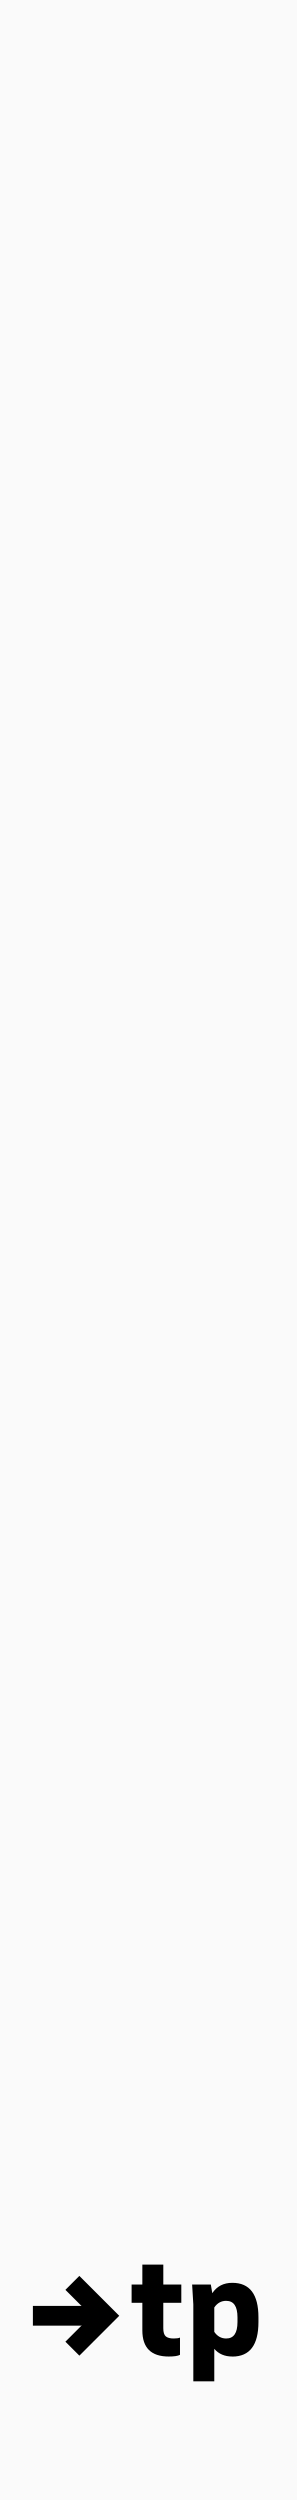
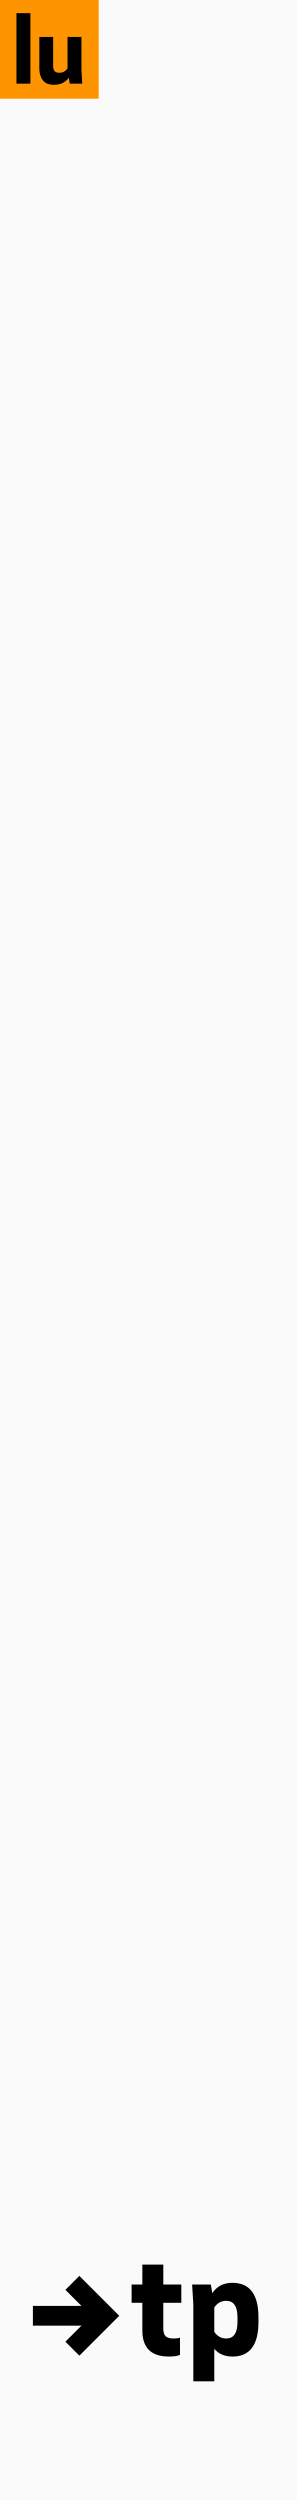
<svg xmlns="http://www.w3.org/2000/svg" width="45" height="380" viewBox="0 0 11.906 100.542" version="1.1" id="svg8">
  <defs id="defs2">
    <marker orient="auto" refY="0.0" refX="0.0" id="Arrow1Send" style="overflow:visible;">
      <path id="path4355" d="M 0.0,0.0 L 5.0,-5.0 L -12.5,0.0 L 5.0,5.0 L 0.0,0.0 z " style="fill-rule:evenodd;stroke:#000000;stroke-width:1pt;stroke-opacity:1;fill:#000000;fill-opacity:1" transform="scale(0.2) rotate(180) translate(6,0)" />
    </marker>
    <linearGradient gradientTransform="matrix(0,6.408796,-6.408796,0,102.632,66.41536)" y2="0" x2="1.325" y1="0" x1="-0.096" gradientUnits="userSpaceOnUse" id="linear20">
      <stop id="stop217759" style="stop-color:rgb(25.49%,25.098%,25.882%);stop-opacity:1;" offset="0" />
      <stop id="stop217761" style="stop-color:rgb(25.49%,25.098%,25.882%);stop-opacity:1;" offset="0.062" />
      <stop id="stop217763" style="stop-color:rgb(25.398%,24.997%,25.778%);stop-opacity:1;" offset="0.078" />
      <stop id="stop217765" style="stop-color:rgb(25.177%,24.754%,25.528%);stop-opacity:1;" offset="0.094" />
      <stop id="stop217767" style="stop-color:rgb(24.916%,24.466%,25.232%);stop-opacity:1;" offset="0.109" />
      <stop id="stop217769" style="stop-color:rgb(24.654%,24.179%,24.936%);stop-opacity:1;" offset="0.125" />
      <stop id="stop217771" style="stop-color:rgb(24.393%,23.892%,24.64%);stop-opacity:1;" offset="0.141" />
      <stop id="stop217773" style="stop-color:rgb(24.132%,23.605%,24.344%);stop-opacity:1;" offset="0.156" />
      <stop id="stop217775" style="stop-color:rgb(23.871%,23.317%,24.048%);stop-opacity:1;" offset="0.172" />
      <stop id="stop217777" style="stop-color:rgb(23.61%,23.03%,23.752%);stop-opacity:1;" offset="0.188" />
      <stop id="stop217779" style="stop-color:rgb(23.349%,22.743%,23.456%);stop-opacity:1;" offset="0.203" />
      <stop id="stop217781" style="stop-color:rgb(23.088%,22.456%,23.16%);stop-opacity:1;" offset="0.219" />
      <stop id="stop217783" style="stop-color:rgb(22.826%,22.168%,22.864%);stop-opacity:1;" offset="0.234" />
      <stop id="stop217785" style="stop-color:rgb(22.565%,21.881%,22.568%);stop-opacity:1;" offset="0.25" />
      <stop id="stop217787" style="stop-color:rgb(22.304%,21.594%,22.272%);stop-opacity:1;" offset="0.266" />
      <stop id="stop217789" style="stop-color:rgb(22.043%,21.307%,21.976%);stop-opacity:1;" offset="0.281" />
      <stop id="stop217791" style="stop-color:rgb(21.782%,21.019%,21.68%);stop-opacity:1;" offset="0.297" />
      <stop id="stop217793" style="stop-color:rgb(21.521%,20.732%,21.384%);stop-opacity:1;" offset="0.312" />
      <stop id="stop217795" style="stop-color:rgb(21.26%,20.445%,21.088%);stop-opacity:1;" offset="0.328" />
      <stop id="stop217797" style="stop-color:rgb(20.998%,20.157%,20.793%);stop-opacity:1;" offset="0.344" />
      <stop id="stop217799" style="stop-color:rgb(20.737%,19.87%,20.497%);stop-opacity:1;" offset="0.359" />
      <stop id="stop217801" style="stop-color:rgb(20.476%,19.583%,20.201%);stop-opacity:1;" offset="0.375" />
      <stop id="stop217803" style="stop-color:rgb(20.215%,19.296%,19.905%);stop-opacity:1;" offset="0.391" />
      <stop id="stop217805" style="stop-color:rgb(19.954%,19.008%,19.609%);stop-opacity:1;" offset="0.406" />
      <stop id="stop217807" style="stop-color:rgb(19.693%,18.721%,19.313%);stop-opacity:1;" offset="0.422" />
      <stop id="stop217809" style="stop-color:rgb(19.432%,18.434%,19.017%);stop-opacity:1;" offset="0.438" />
      <stop id="stop217811" style="stop-color:rgb(19.17%,18.147%,18.721%);stop-opacity:1;" offset="0.453" />
      <stop id="stop217813" style="stop-color:rgb(18.909%,17.859%,18.425%);stop-opacity:1;" offset="0.469" />
      <stop id="stop217815" style="stop-color:rgb(18.648%,17.572%,18.129%);stop-opacity:1;" offset="0.484" />
      <stop id="stop217817" style="stop-color:rgb(18.387%,17.285%,17.833%);stop-opacity:1;" offset="0.5" />
      <stop id="stop217819" style="stop-color:rgb(18.126%,16.998%,17.537%);stop-opacity:1;" offset="0.516" />
      <stop id="stop217821" style="stop-color:rgb(17.865%,16.71%,17.241%);stop-opacity:1;" offset="0.531" />
      <stop id="stop217823" style="stop-color:rgb(17.604%,16.423%,16.945%);stop-opacity:1;" offset="0.547" />
      <stop id="stop217825" style="stop-color:rgb(17.342%,16.136%,16.649%);stop-opacity:1;" offset="0.562" />
      <stop id="stop217827" style="stop-color:rgb(17.081%,15.849%,16.353%);stop-opacity:1;" offset="0.578" />
      <stop id="stop217829" style="stop-color:rgb(16.82%,15.561%,16.057%);stop-opacity:1;" offset="0.594" />
      <stop id="stop217831" style="stop-color:rgb(16.559%,15.274%,15.761%);stop-opacity:1;" offset="0.609" />
      <stop id="stop217833" style="stop-color:rgb(16.298%,14.987%,15.465%);stop-opacity:1;" offset="0.625" />
      <stop id="stop217835" style="stop-color:rgb(16.037%,14.7%,15.169%);stop-opacity:1;" offset="0.641" />
      <stop id="stop217837" style="stop-color:rgb(15.776%,14.412%,14.873%);stop-opacity:1;" offset="0.656" />
      <stop id="stop217839" style="stop-color:rgb(15.514%,14.125%,14.577%);stop-opacity:1;" offset="0.672" />
      <stop id="stop217841" style="stop-color:rgb(15.253%,13.838%,14.281%);stop-opacity:1;" offset="0.688" />
      <stop id="stop217843" style="stop-color:rgb(14.992%,13.551%,13.985%);stop-opacity:1;" offset="0.703" />
      <stop id="stop217845" style="stop-color:rgb(14.731%,13.263%,13.689%);stop-opacity:1;" offset="0.719" />
      <stop id="stop217847" style="stop-color:rgb(14.47%,12.976%,13.393%);stop-opacity:1;" offset="0.734" />
      <stop id="stop217849" style="stop-color:rgb(14.209%,12.689%,13.097%);stop-opacity:1;" offset="0.75" />
      <stop id="stop217851" style="stop-color:rgb(13.948%,12.402%,12.802%);stop-opacity:1;" offset="0.766" />
      <stop id="stop217853" style="stop-color:rgb(13.771%,12.207%,12.601%);stop-opacity:1;" offset="0.781" />
      <stop id="stop217855" style="stop-color:rgb(13.725%,12.157%,12.549%);stop-opacity:1;" offset="0.812" />
      <stop id="stop217857" style="stop-color:rgb(13.725%,12.157%,12.549%);stop-opacity:1;" offset="0.875" />
      <stop id="stop217859" style="stop-color:rgb(13.725%,12.157%,12.549%);stop-opacity:1;" offset="1" />
    </linearGradient>
    <clipPath id="clip89">
      <rect id="rect4864" height="19" width="18" x="0" y="0" />
    </clipPath>
    <clipPath id="clip90">
      <path id="path4861" d="m 0.898,0.129 16.25,0 0,17.883 -16.25,0 z m 0,0" />
    </clipPath>
    <mask id="mask44">
      <g transform="matrix(0.2645833,0,0,0.2645833,89.35879,128.5777)" id="g4858" style="filter:url(#alpha)">
        <rect id="rect4856" style="fill:#000000;fill-opacity:0.15;stroke:none" height="3351.5" width="3052.87" y="0" x="0" />
      </g>
    </mask>
    <filter height="1" width="1" y="0" x="0" filterUnits="objectBoundingBox" id="alpha">
      <feColorMatrix id="feColorMatrix4149" values="0 0 0 0 1 0 0 0 0 1 0 0 0 0 1 0 0 0 1 0" in="SourceGraphic" type="matrix" />
    </filter>
    <clipPath id="clipPath17821">
      <rect id="rect17819" height="19" width="18" x="0" y="0" />
    </clipPath>
    <clipPath id="clipPath17825">
      <path id="path17823" d="m 0.898,0.129 16.25,0 0,17.883 -16.25,0 z m 0,0" />
    </clipPath>
    <clipPath id="clip87">
      <rect id="rect4848" height="26" width="24" x="0" y="0" />
    </clipPath>
    <clipPath id="clip88">
      <path id="path4845" d="m 0.684,0.922 22.68,0 0,24.938 -22.68,0 z m 0,0" />
    </clipPath>
    <mask id="mask43">
      <g transform="matrix(0.2645833,0,0,0.2645833,89.35879,128.5777)" id="g4842" style="filter:url(#alpha)">
        <rect id="rect4840" style="fill:#000000;fill-opacity:0.15;stroke:none" height="3351.5" width="3052.87" y="0" x="0" />
      </g>
    </mask>
    <filter height="1" width="1" y="0" x="0" filterUnits="objectBoundingBox" id="filter17836">
      <feColorMatrix id="feColorMatrix17834" values="0 0 0 0 1 0 0 0 0 1 0 0 0 0 1 0 0 0 1 0" in="SourceGraphic" type="matrix" />
    </filter>
    <clipPath id="clipPath17840">
      <rect id="rect17838" height="26" width="24" x="0" y="0" />
    </clipPath>
    <clipPath id="clipPath17844">
      <path id="path17842" d="m 0.684,0.922 22.68,0 0,24.938 -22.68,0 z m 0,0" />
    </clipPath>
    <clipPath id="clip444">
      <path id="path24586" d="m 1201.582,338.199 h 18 v 18 h -18 z m 0,0" />
    </clipPath>
  </defs>
  <g id="layer7" style="display:inline">
    <path style="display:inline;opacity:1;fill:#fafafa;fill-opacity:1;fill-rule:evenodd;stroke:none;stroke-width:0.486;stroke-linecap:butt;stroke-linejoin:round;stroke-miterlimit:4;stroke-dasharray:none;stroke-dashoffset:0;stroke-opacity:1;paint-order:normal" d="m 1.984,196.458 19.844,0 0,100.542 -19.844,0 z" id="rect817" transform="translate(-1.984375,-196.4583)" />
-     <g transform="translate(-1.984375,-1.4223331e-5)" style="font-style:normal;font-variant:normal;font-weight:bold;font-stretch:normal;line-height:0%;font-family:'Cooper Hewitt';-inkscape-font-specification:'Cooper Hewitt, Bold';text-align:center;letter-spacing:0px;word-spacing:0px;writing-mode:lr-tb;text-anchor:middle;display:inline;fill:#000000;fill-opacity:1;stroke:none;stroke-width:0.265px;stroke-linecap:butt;stroke-linejoin:miter;stroke-opacity:1" id="text4640">
-       <path d="m 8.551,91.876 0.725,0 0,0.736 -0.725,0 0,1.019 q 0,0.245 0.101,0.331 0.101,0.085 0.315,0.085 0.181,0 0.256,-0.037 l 0,0.693 q -0.123,0.069 -0.453,0.069 -1.061,0 -1.061,-1.051 l 0,-1.109 -0.432,0 0,-0.736 0.432,0 0,-0.8 0.843,0 0,0.8 z" style="font-style:normal;font-variant:normal;font-weight:bold;font-stretch:normal;font-size:5.333px;line-height:1.25;font-family:'Cooper Hewitt';-inkscape-font-specification:'Cooper Hewitt, Bold';text-align:center;writing-mode:lr-tb;text-anchor:middle;stroke-width:0.265px" id="path4645" />
-       <path d="m 11.327,94.772 q -0.459,0 -0.725,-0.309 l 0,1.307 -0.843,0 0,-3.093 -0.048,-0.8 0.752,0 0.059,0.347 q 0.277,-0.416 0.805,-0.416 1.051,0 1.051,1.387 l 0,0.192 q 0,1.387 -1.051,1.387 z m -0.245,-2.24 q -0.299,0 -0.48,0.267 l 0,0.981 q 0.181,0.267 0.48,0.267 0.453,0 0.453,-0.661 l 0,-0.192 q 0,-0.661 -0.453,-0.661 z" style="font-style:normal;font-variant:normal;font-weight:bold;font-stretch:normal;font-size:5.333px;line-height:1.25;font-family:'Cooper Hewitt';-inkscape-font-specification:'Cooper Hewitt, Bold';text-align:center;writing-mode:lr-tb;text-anchor:middle;stroke-width:0.265px" id="path4647" />
-     </g>
-     <g transform="translate(-1.984375,-196.7229)" style="display:inline" id="g4652">
-       <path id="path4628" d="m 3.307,289.856 2.91,0" style="fill:none;fill-rule:evenodd;stroke:#000000;stroke-width:0.794;stroke-linecap:butt;stroke-linejoin:miter;stroke-miterlimit:4;stroke-dasharray:none;stroke-opacity:1" />
-       <path id="path4638" d="m 4.895,291.179 1.323,-1.323 -1.323,-1.323" style="fill:none;fill-rule:evenodd;stroke:#000000;stroke-width:0.794;stroke-linecap:butt;stroke-linejoin:miter;stroke-miterlimit:4;stroke-dasharray:none;stroke-opacity:1" />
-     </g>
  </g>
  <g id="layer8" style="display:none">
    <rect ry="0.794" rx="0.794" y="16.933" x="1.984" height="10.583" width="7.938" id="rect4619" style="display:inline;opacity:1;fill:#ef0000;fill-opacity:1;fill-rule:evenodd;stroke:none;stroke-width:1.058;stroke-linecap:butt;stroke-linejoin:bevel;stroke-miterlimit:4;stroke-dasharray:none;stroke-dashoffset:0;stroke-opacity:1;paint-order:markers stroke fill" />
    <rect style="display:inline;opacity:1;fill:#ef0000;fill-opacity:1;fill-rule:evenodd;stroke:none;stroke-width:1.058;stroke-linecap:butt;stroke-linejoin:bevel;stroke-miterlimit:4;stroke-dasharray:none;stroke-dashoffset:0;stroke-opacity:1;paint-order:markers stroke fill" id="rect4625" width="7.938" height="10.583" x="1.984" y="5.556" rx="0.794" ry="0.794" />
  </g>
-   <g id="layer1" transform="translate(-1.984375,-196.4583)" style="display:none" />
+   <g id="layer1" transform="translate(-1.984375,-196.4583)" style="display:inline">
+     <rect style="display:inline;opacity:1;fill:#fe9500;fill-opacity:1;stroke:none;stroke-width:0.265;stroke-miterlimit:4;stroke-dasharray:none;stroke-opacity:1" id="rect4306" width="3.969" height="3.969" x="1.984" y="196.458" />
+     <g transform="translate(-3.8604736e-8,196.4583)" style="font-style:normal;font-variant:normal;font-weight:bold;font-stretch:normal;font-size:3.544px;line-height:100%;font-family:'Cooper Hewitt';-inkscape-font-specification:'Cooper Hewitt, Bold';text-align:center;letter-spacing:0px;word-spacing:0px;writing-mode:lr-tb;text-anchor:middle;display:inline;fill:#000000;fill-opacity:1;stroke:none;stroke-width:0.265px;stroke-linecap:butt;stroke-linejoin:miter;stroke-opacity:1" id="text4312">
+       <path d="m 2.646,3.364 0,-2.835 0.56,0 0,2.835 -0.56,0 z" style="font-style:normal;font-variant:normal;font-weight:bold;font-stretch:normal;font-size:3.544px;line-height:100%;font-family:'Cooper Hewitt';-inkscape-font-specification:'Cooper Hewitt, Bold';text-align:center;writing-mode:lr-tb;text-anchor:middle;stroke-width:0.265px" id="path4317" />
+       <path d="m 3.566,1.486 0.556,0 0,1.18 q 0,0.262 0.248,0.262 0.209,0 0.33,-0.177 l 0,-1.265 0.56,0 0,1.347 0.032,0.532 -0.5,0 -0.043,-0.237 q -0.206,0.283 -0.602,0.283 -0.301,0 -0.443,-0.184 Q 3.566,3.042 3.566,2.758 l 0,-1.272 z" style="font-style:normal;font-variant:normal;font-weight:bold;font-stretch:normal;font-size:3.544px;line-height:100%;font-family:'Cooper Hewitt';-inkscape-font-specification:'Cooper Hewitt, Bold';text-align:center;writing-mode:lr-tb;text-anchor:middle;stroke-width:0.265px" id="path4319" />
+     </g>
+     <g transform="translate(0,196.4583)" style="display:inline;font-style:normal;font-variant:normal;font-weight:bold;font-stretch:normal;line-height:0%;font-family:'Cooper Hewitt';-inkscape-font-specification:'Cooper Hewitt, Bold';text-align:center;letter-spacing:0px;word-spacing:0px;writing-mode:lr-tb;text-anchor:middle;fill:#000000;fill-opacity:1;stroke:none;stroke-width:0.265px;stroke-linecap:butt;stroke-linejoin:miter;stroke-opacity:1" id="text4640">
+       <path d="m 8.551,91.876 0.725,0 0,0.736 -0.725,0 0,1.019 q 0,0.245 0.101,0.331 0.101,0.085 0.315,0.085 0.181,0 0.256,-0.037 l 0,0.693 q -0.123,0.069 -0.453,0.069 -1.061,0 -1.061,-1.051 l 0,-1.109 -0.432,0 0,-0.736 0.432,0 0,-0.8 0.843,0 0,0.8 z" style="font-style:normal;font-variant:normal;font-weight:bold;font-stretch:normal;font-size:5.333px;line-height:1.25;font-family:'Cooper Hewitt';-inkscape-font-specification:'Cooper Hewitt, Bold';text-align:center;writing-mode:lr-tb;text-anchor:middle;stroke-width:0.265px" id="path4645" />
+       <path d="m 11.327,94.772 q -0.459,0 -0.725,-0.309 l 0,1.307 -0.843,0 0,-3.093 -0.048,-0.8 0.752,0 0.059,0.347 q 0.277,-0.416 0.805,-0.416 1.051,0 1.051,1.387 l 0,0.192 q 0,1.387 -1.051,1.387 z m -0.245,-2.24 q -0.299,0 -0.48,0.267 l 0,0.981 q 0.181,0.267 0.48,0.267 0.453,0 0.453,-0.661 l 0,-0.192 q 0,-0.661 -0.453,-0.661 z" style="font-style:normal;font-variant:normal;font-weight:bold;font-stretch:normal;font-size:5.333px;line-height:1.25;font-family:'Cooper Hewitt';-inkscape-font-specification:'Cooper Hewitt, Bold';text-align:center;writing-mode:lr-tb;text-anchor:middle;stroke-width:0.265px" id="path4647" />
+     </g>
+     <g transform="translate(0,-0.2645805)" style="display:inline" id="g4652">
+       <path id="path4628" d="m 3.307,289.856 2.91,0" style="fill:none;fill-rule:evenodd;stroke:#000000;stroke-width:0.794;stroke-linecap:butt;stroke-linejoin:miter;stroke-miterlimit:4;stroke-dasharray:none;stroke-opacity:1" />
+       <path id="path4638" d="m 4.895,291.179 1.323,-1.323 -1.323,-1.323" style="fill:none;fill-rule:evenodd;stroke:#000000;stroke-width:0.794;stroke-linecap:butt;stroke-linejoin:miter;stroke-miterlimit:4;stroke-dasharray:none;stroke-opacity:1" />
+     </g>
+   </g>
  <g id="layer2" style="display:none" transform="translate(-1.984375,-1.4223331e-5)">
    <text xml:space="preserve" style="font-style:normal;font-variant:normal;font-weight:bold;font-stretch:normal;line-height:0%;font-family:'Cooper Hewitt';-inkscape-font-specification:'Cooper Hewitt, Bold';text-align:center;letter-spacing:0px;word-spacing:0px;writing-mode:lr-tb;text-anchor:middle;fill:#000000;fill-opacity:1;stroke:none;stroke-width:0.265px;stroke-linecap:butt;stroke-linejoin:miter;stroke-opacity:1" x="9.857" y="94.703" id="text880">
      <tspan id="tspan878" x="9.857" y="94.703" style="font-style:normal;font-variant:normal;font-weight:bold;font-stretch:normal;font-size:5.333px;line-height:1.25;font-family:'Cooper Hewitt';-inkscape-font-specification:'Cooper Hewitt, Bold';text-align:center;writing-mode:lr-tb;text-anchor:middle;stroke-width:0.265px">tp</tspan>
    </text>
    <text id="text4621" y="19.554" x="7.901" style="font-style:normal;font-variant:normal;font-weight:900;font-stretch:normal;line-height:0%;font-family:Overpass;-inkscape-font-specification:'Overpass, Heavy';text-align:center;letter-spacing:0px;word-spacing:0px;writing-mode:lr-tb;text-anchor:middle;fill:#232323;fill-opacity:1;stroke:none;stroke-width:0.265px;stroke-linecap:butt;stroke-linejoin:miter;stroke-opacity:1" xml:space="preserve">
      <tspan y="19.554" x="7.901" id="tspan4623" style="font-size:3.314px;line-height:1.25">B</tspan>
    </text>
    <text xml:space="preserve" style="font-style:normal;font-variant:normal;font-weight:900;font-stretch:normal;line-height:0%;font-family:Overpass;-inkscape-font-specification:'Overpass, Heavy';text-align:center;letter-spacing:0px;word-spacing:0px;writing-mode:lr-tb;text-anchor:middle;fill:#232323;fill-opacity:1;stroke:none;stroke-width:0.265px;stroke-linecap:butt;stroke-linejoin:miter;stroke-opacity:1" x="7.901" y="8.134" id="text4627">
      <tspan id="tspan4629" x="7.901" y="8.134" style="font-size:3.314px;line-height:1.25">A</tspan>
+     </text>
+     <text transform="translate(0,-196.4583)" id="text4332" y="199.822" x="3.953" style="font-style:normal;font-variant:normal;font-weight:bold;font-stretch:normal;font-size:3.544px;line-height:100%;font-family:'Cooper Hewitt';-inkscape-font-specification:'Cooper Hewitt, Bold';text-align:center;letter-spacing:0px;word-spacing:0px;writing-mode:lr-tb;text-anchor:middle;display:inline;fill:#000000;fill-opacity:1;stroke:none;stroke-width:0.265px;stroke-linecap:butt;stroke-linejoin:miter;stroke-opacity:1" xml:space="preserve">
+       <tspan id="tspan4336" style="font-style:normal;font-variant:normal;font-weight:bold;font-stretch:normal;font-size:3.544px;line-height:100%;font-family:'Cooper Hewitt';-inkscape-font-specification:'Cooper Hewitt, Bold';text-align:center;writing-mode:lr-tb;text-anchor:middle;stroke-width:0.265px" y="199.822" x="3.953">lu</tspan>
    </text>
  </g>
  <g id="layer4" style="display:none;opacity:1">
    <ellipse ry="1.984" rx="1.984" cy="1.984" cx="5.953" id="ellipse4546" style="fill:#ff2a2a;fill-opacity:1;stroke:none;stroke-width:2;stroke-miterlimit:4;stroke-dasharray:none;stroke-opacity:1" />
    <ellipse style="fill:#ff2a2a;fill-opacity:1;stroke:none;stroke-width:2;stroke-miterlimit:4;stroke-dasharray:none;stroke-opacity:1" id="ellipse4905" cx="5.953" cy="98.557" rx="1.984" ry="1.984" />
    <g transform="translate(-41.24461,18.68164)" id="layer1-4">
      <g style="stroke-width:1.282" id="g56714" transform="matrix(0.275239,0,0,-0.275239,-180.2281,385.034)">
        <path id="path5785" style="fill:#000000;fill-opacity:1;fill-rule:nonzero;stroke:none;stroke-width:1.282" d="m 783.508,1167.365 c 0,0.779 0.639,1.418 1.418,1.418 l 10.622,0 c 0.779,0 1.418,-0.639 1.418,-1.418 l 0,-17.007 c 0,-0.779 -0.639,-1.417 -1.418,-1.417 l -10.622,0 c -0.779,0 -1.418,0.638 -1.418,1.417 z" />
        <g id="g5795" style="fill:#282828;fill-opacity:1;stroke-width:1.282">
          <g id="g5797" style="fill:#282828;fill-opacity:1;stroke-width:1.282">
            <path d="m 785.616,1167.502 c -0.468,0 -0.85,-0.382 -0.85,-0.85 l 0,0 0,-15.724 c 0,-0.468 0.382,-0.851 0.85,-0.851 l 0,0 9.241,0 c 0.466,0 0.849,0.383 0.849,0.851 l 0,0 0,15.724 c 0,0.468 -0.383,0.85 -0.849,0.85 l 0,0 z" style="fill:#282828;fill-opacity:1;stroke:none;stroke-width:1.282" id="path5805" />
          </g>
        </g>
        <path d="m 784.767,1158.581 10.94,0 0,-8.504 -10.94,0 z" style="fill:#444444;fill-opacity:1;fill-rule:nonzero;stroke:none;stroke-width:1.282" id="path5815" />
        <path d="m 784.767,1154.797 10.94,0 0,-0.936 -10.94,0 z" style="fill:#999999;fill-opacity:1;fill-rule:nonzero;stroke:none;stroke-width:1.282" id="path5817" />
        <path d="m 784.767,1151.013 10.94,0 0,-0.936 -10.94,0 z" style="fill:#999999;fill-opacity:1;fill-rule:nonzero;stroke:none;stroke-width:1.282" id="path5819" />
        <path d="m 784.767,1152.904 10.94,0 0,-0.936 -10.94,0 z" style="fill:#999999;fill-opacity:1;fill-rule:nonzero;stroke:none;stroke-width:1.282" id="path5821" />
        <path d="m 784.767,1156.689 10.94,0 0,-0.936 -10.94,0 z" style="fill:#999999;fill-opacity:1;fill-rule:nonzero;stroke:none;stroke-width:1.282" id="path5823" />
        <path d="m 784.767,1158.581 10.94,0 0,-0.936 -10.94,0 z" style="fill:#999999;fill-opacity:1;fill-rule:nonzero;stroke:none;stroke-width:1.282" id="path5825" />
      </g>
    </g>
    <g transform="matrix(0.9375002,0,0,0.9375003,-97.57301,-56.13416)" id="layer1-1">
      <path style="fill:#e6e6e6;fill-opacity:1;fill-rule:nonzero;stroke:#636663;stroke-width:0.25;stroke-miterlimit:4;stroke-dasharray:none;stroke-opacity:1" d="m 92.789,127.429 c -2.235,0 -4.053,-1.818 -4.053,-4.053 0,-2.235 1.818,-4.053 4.053,-4.053 2.235,0 4.053,1.818 4.053,4.053 0,2.235 -1.818,4.053 -4.053,4.053" id="path7255" />
      <path style="fill:#e6e6e6;fill-opacity:1;fill-rule:nonzero;stroke:#636663;stroke-width:0.25;stroke-miterlimit:4;stroke-dasharray:none;stroke-opacity:1" d="m 92.789,126.295 c -1.61,0 -2.919,-1.309 -2.919,-2.919 0,-1.61 1.309,-2.919 2.919,-2.919 1.61,0 2.919,1.309 2.919,2.919 0,1.61 -1.309,2.919 -2.919,2.919" id="path7261" />
      <path style="fill:#000000;fill-opacity:1;fill-rule:nonzero;stroke:none;stroke-width:0.353" d="m 94.589,123.376 c 0,0.994 -0.806,1.8 -1.8,1.8 -0.994,0 -1.8,-0.806 -1.8,-1.8 0,-0.994 0.806,-1.8 1.8,-1.8 0.994,0 1.8,0.806 1.8,1.8" id="path7265" />
    </g>
    <g transform="matrix(0.9375002,0,0,0.9375003,-136.9878,-57.72085)" id="layer1-3">
      <path id="path110598" d="m 176.093,71.397 c 0,2.209 -1.79,3.999 -3.999,3.999 -2.209,0 -4,-1.79 -4,-3.999 0,-2.21 1.791,-4 4,-4 2.209,0 3.999,1.79 3.999,4" style="fill:#ff0000;fill-opacity:1;fill-rule:nonzero;stroke:none;stroke-width:0.353" />
      <path id="path110600" d="m 172.226,67.412 c -0.043,-0.01 -0.087,-0.015 -0.132,-0.015 -0.045,0 -0.09,0.005 -0.134,0.015 l 0,4.035 0.266,0 z m 0,0" style="fill:#ffffff;fill-opacity:1;fill-rule:evenodd;stroke:none;stroke-width:0.353" />
    </g>
    <g id="g13629" transform="matrix(0.9375002,0,0,0.9375003,-149.7886,-46.06633)">
      <path style="fill:#ff0000;fill-opacity:1;fill-rule:nonzero;stroke:none;stroke-width:0.353" d="m 183.937,80.499 c 0,1.74 1.41,3.15 3.15,3.15 1.739,0 3.149,-1.41 3.149,-3.15 0,-1.739 -1.41,-3.15 -3.149,-3.15 -1.74,0 -3.15,1.411 -3.15,3.15" id="path13631" />
      <path style="fill:#ffffff;fill-opacity:1;fill-rule:nonzero;stroke:none;stroke-width:0.353" d="m 187.291,77.36 c -0.068,-0.005 -0.135,-0.011 -0.204,-0.011 -0.069,0 -0.138,0.005 -0.205,0.011 l 0,3.139 0.409,0 z m 0,0" id="path13633" />
    </g>
    <g id="g13637" transform="matrix(0.9375002,0,0,0.9375003,-93.03323,-68.04041)">
      <path id="path13639" d="m 92.789,127.429 c -2.235,0 -4.053,-1.818 -4.053,-4.053 0,-2.235 1.818,-4.053 4.053,-4.053 2.235,0 4.053,1.818 4.053,4.053 0,2.235 -1.818,4.053 -4.053,4.053" style="fill:#e6e6e6;fill-opacity:1;fill-rule:nonzero;stroke:#636663;stroke-width:0.25;stroke-miterlimit:4;stroke-dasharray:none;stroke-opacity:1" />
      <path id="path13641" d="m 92.789,126.295 c -1.61,0 -2.919,-1.309 -2.919,-2.919 0,-1.61 1.309,-2.919 2.919,-2.919 1.61,0 2.919,1.309 2.919,2.919 0,1.61 -1.309,2.919 -2.919,2.919" style="fill:#e6e6e6;fill-opacity:1;fill-rule:nonzero;stroke:#636663;stroke-width:0.25;stroke-miterlimit:4;stroke-dasharray:none;stroke-opacity:1" />
      <path id="path13643" d="m 94.589,123.376 c 0,0.994 -0.806,1.8 -1.8,1.8 -0.994,0 -1.8,-0.806 -1.8,-1.8 0,-0.994 0.806,-1.8 1.8,-1.8 0.994,0 1.8,0.806 1.8,1.8" style="fill:#000000;fill-opacity:1;fill-rule:nonzero;stroke:none;stroke-width:0.353" />
    </g>
    <ellipse style="fill:#ffff00;fill-opacity:1;stroke:none;stroke-width:2;stroke-miterlimit:4;stroke-dasharray:none;stroke-opacity:1" id="path4607" cx="5.953" cy="49.213" rx="3.175" ry="3.175" />
    <ellipse ry="3.175" rx="3.175" cy="23.548" cx="5.953" id="ellipse4609" style="fill:#ffff00;fill-opacity:1;stroke:none;stroke-width:2;stroke-miterlimit:4;stroke-dasharray:none;stroke-opacity:1" />
    <ellipse style="fill:#ffff00;fill-opacity:1;stroke:none;stroke-width:2;stroke-miterlimit:4;stroke-dasharray:none;stroke-opacity:1" id="ellipse4631" cx="5.953" cy="12.171" rx="3.175" ry="3.175" />
    <g style="display:inline" transform="translate(-43.18379,13.12947)" id="layer1-34">
      <g style="clip-rule:nonzero" id="g31387" clip-path="url(#clip444)" transform="matrix(0.2645833,0,0,0.2645833,-271.163,-21.64884)">
        <path id="path31385" d="m 1202.125,344.121 c -1.695,4.668 0.715,9.836 5.379,11.535 4.672,1.695 9.836,-0.711 11.535,-5.379 1.699,-4.672 -0.707,-9.832 -5.379,-11.535 -4.668,-1.695 -9.828,0.707 -11.535,5.379" style="fill:#2b2b2b;fill-opacity:1;fill-rule:nonzero;stroke:none" />
      </g>
    </g>
    <ellipse style="fill:#ffff00;fill-opacity:1;stroke:none;stroke-width:2;stroke-miterlimit:4;stroke-dasharray:none;stroke-opacity:1" id="ellipse4751" cx="5.953" cy="35.983" rx="3.175" ry="3.175" />
  </g>
</svg>
